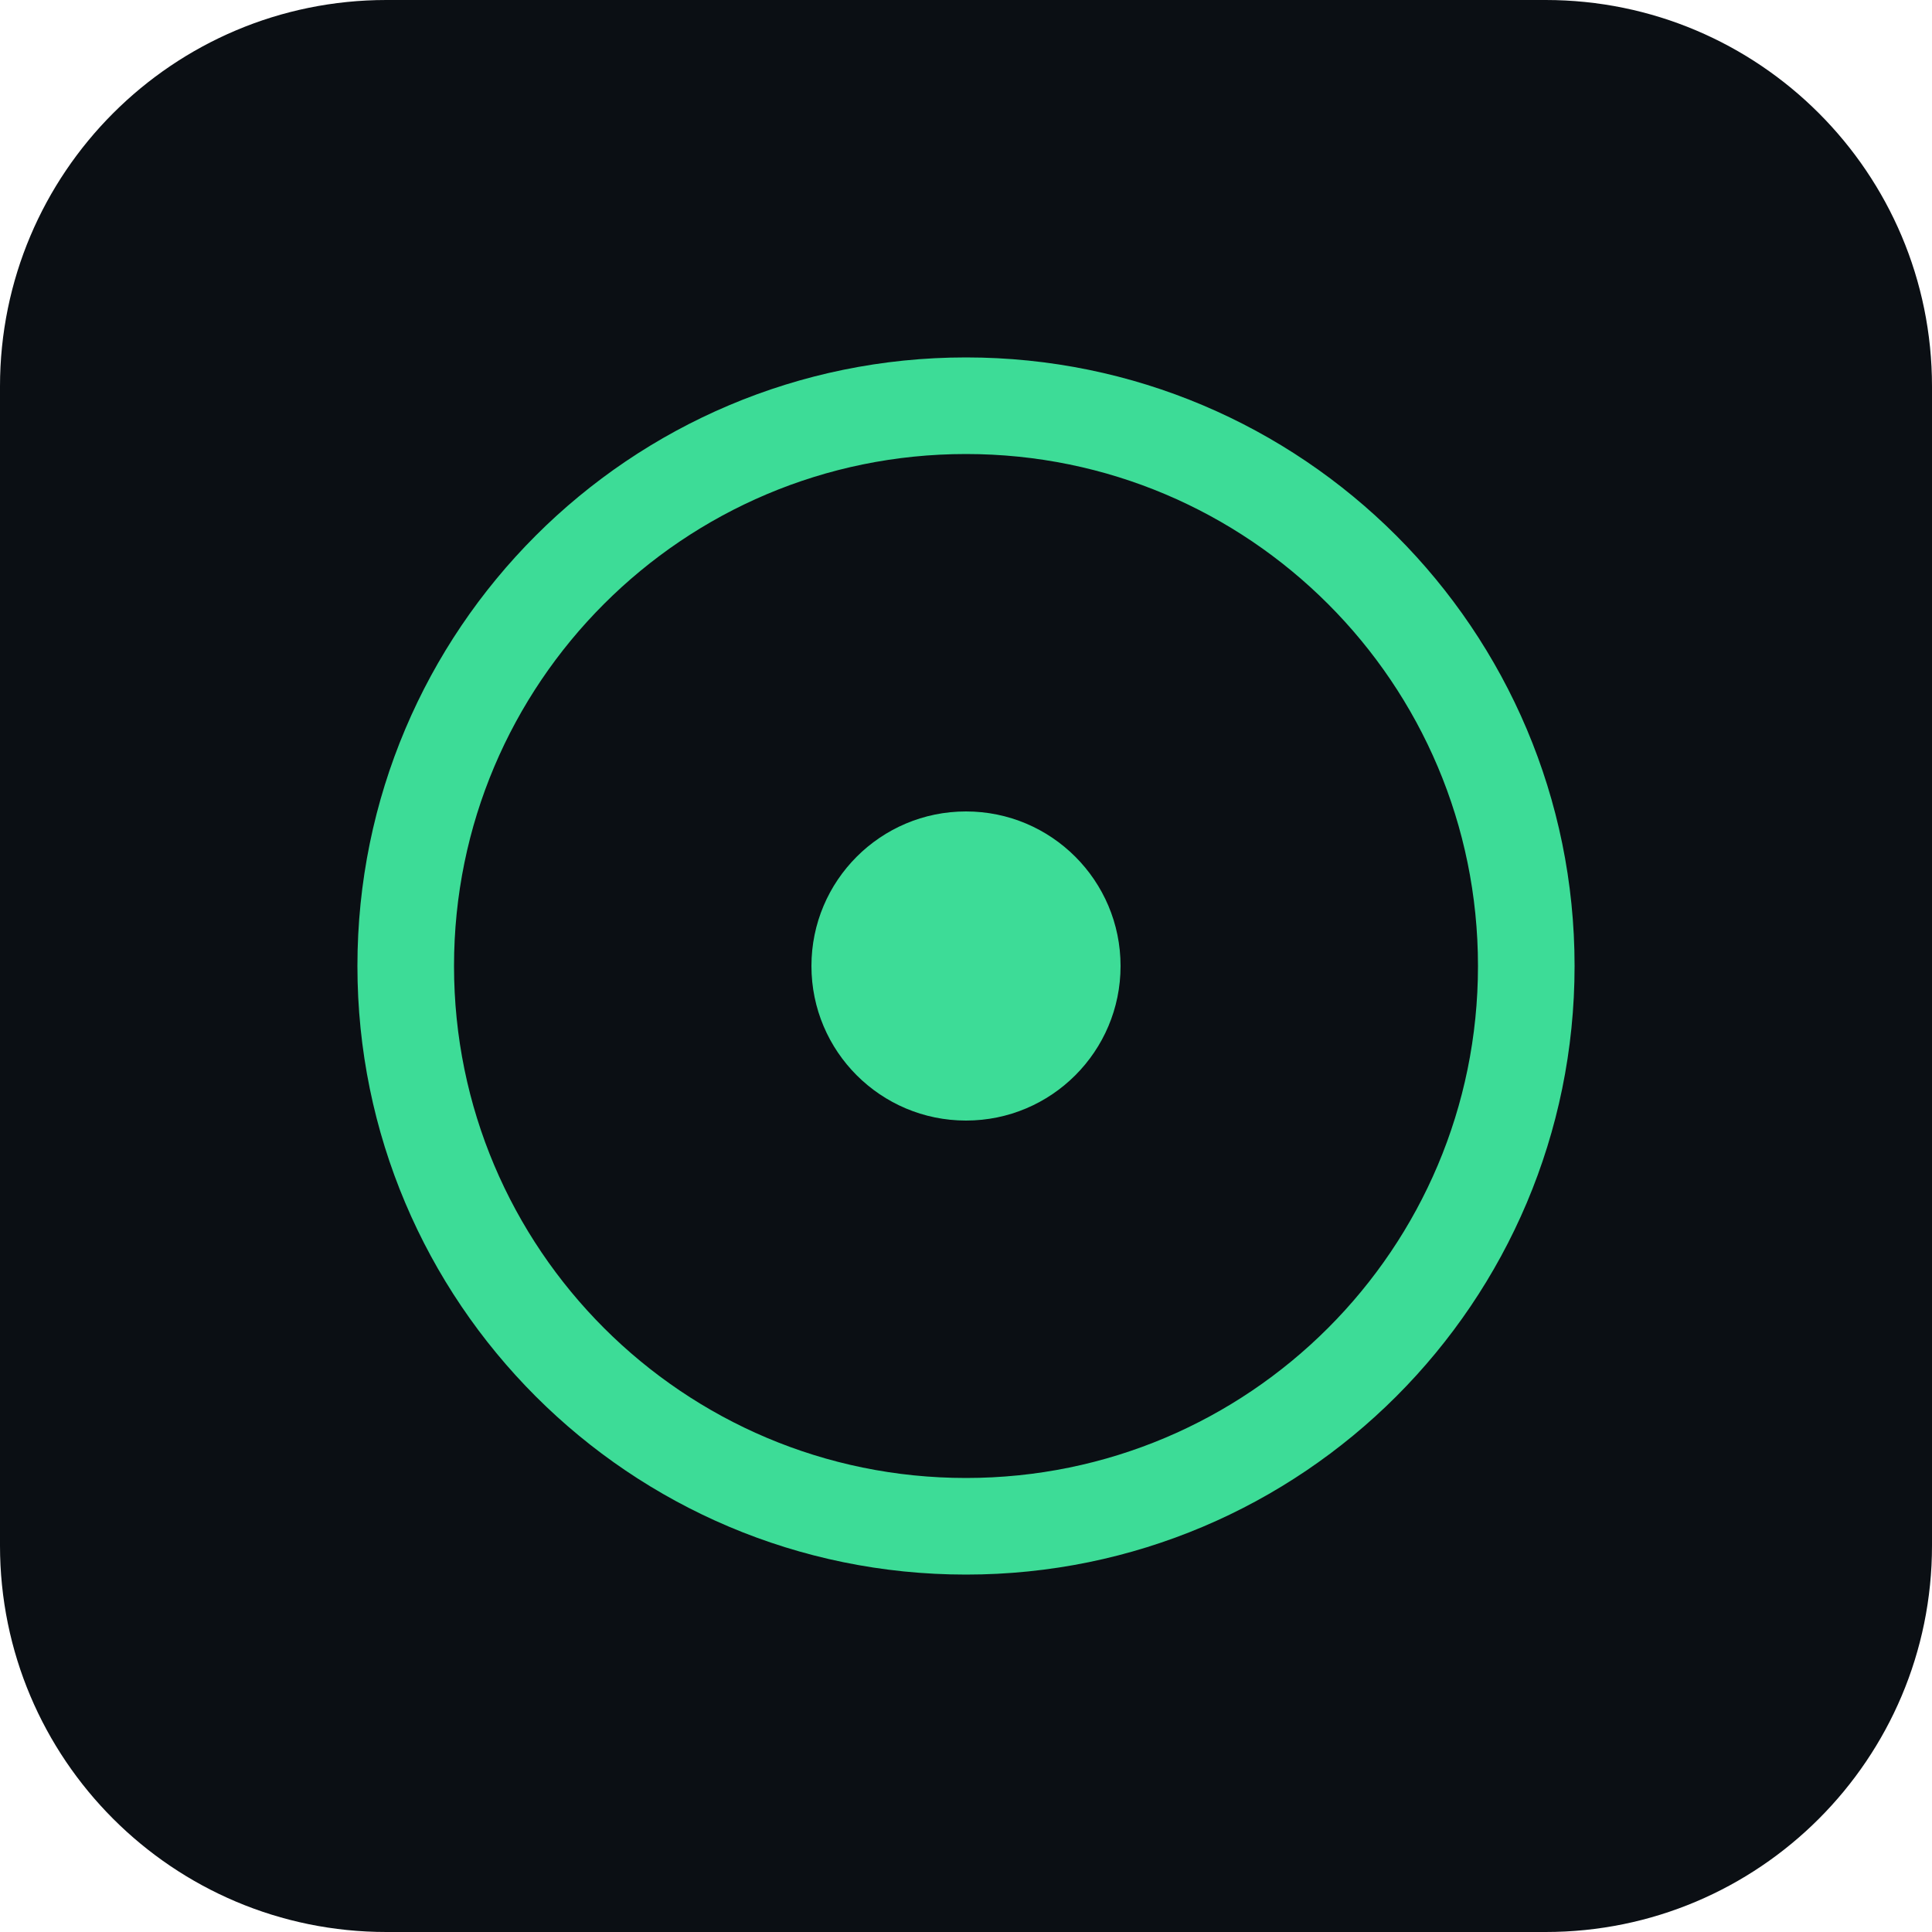
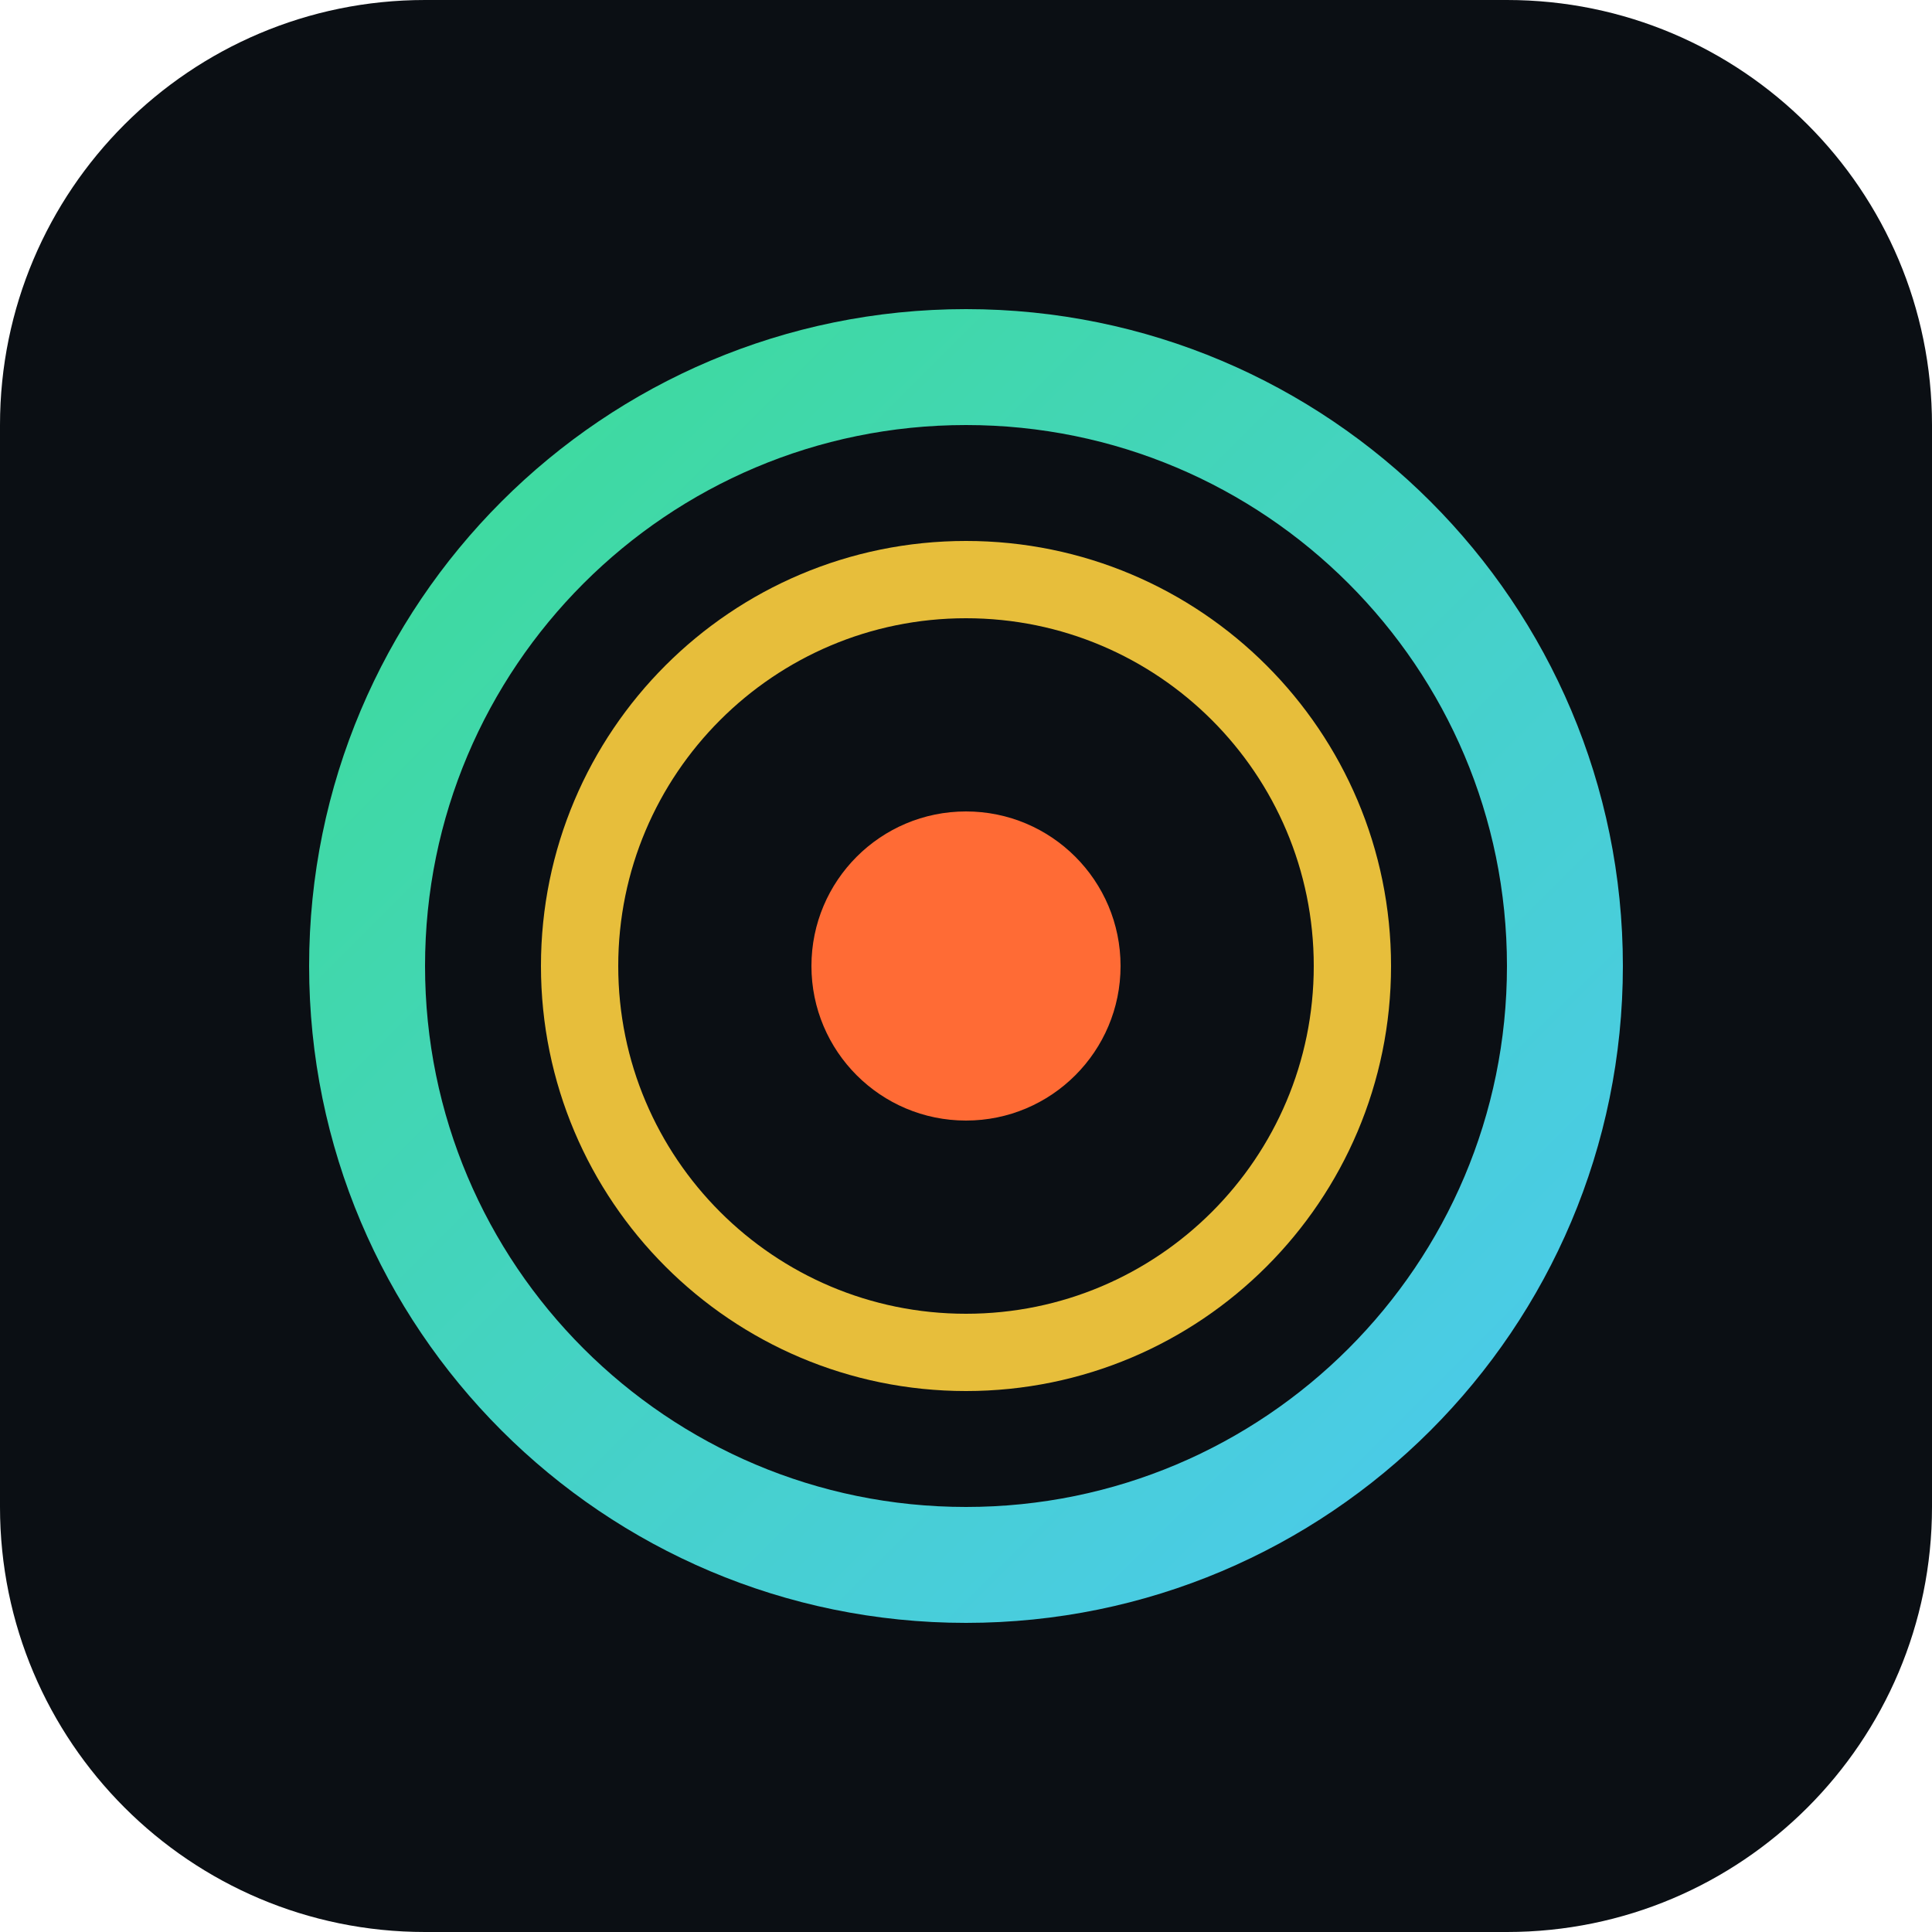
<svg xmlns="http://www.w3.org/2000/svg" viewBox="0 0 200 200">
-   <rect width="200" height="200" rx="40" fill="#0b0f14" />
-   <circle cx="100" cy="100" r="58" fill="none" stroke="#3ddc97" stroke-width="10" />
-   <circle cx="100" cy="100" r="16" fill="#3ddc97" />
+   <defs>
+     <linearGradient id="g" x1="0" y1="0" x2="1" y2="1">
+       <stop offset="0" stop-color="#3ddc97" />
+       <stop offset="1" stop-color="#4cc9f0" />
+     </linearGradient>
+   </defs>
+   <rect width="200" height="200" rx="44" fill="#0b0f14" />
+   <circle cx="100" cy="100" r="62" fill="none" stroke="url(#g)" stroke-width="12" />
+   <circle cx="100" cy="100" r="40" fill="none" stroke="#ffd23f" stroke-width="8" opacity="0.9" />
+   <circle cx="100" cy="100" r="16" fill="#ff6b35" />
</svg>
